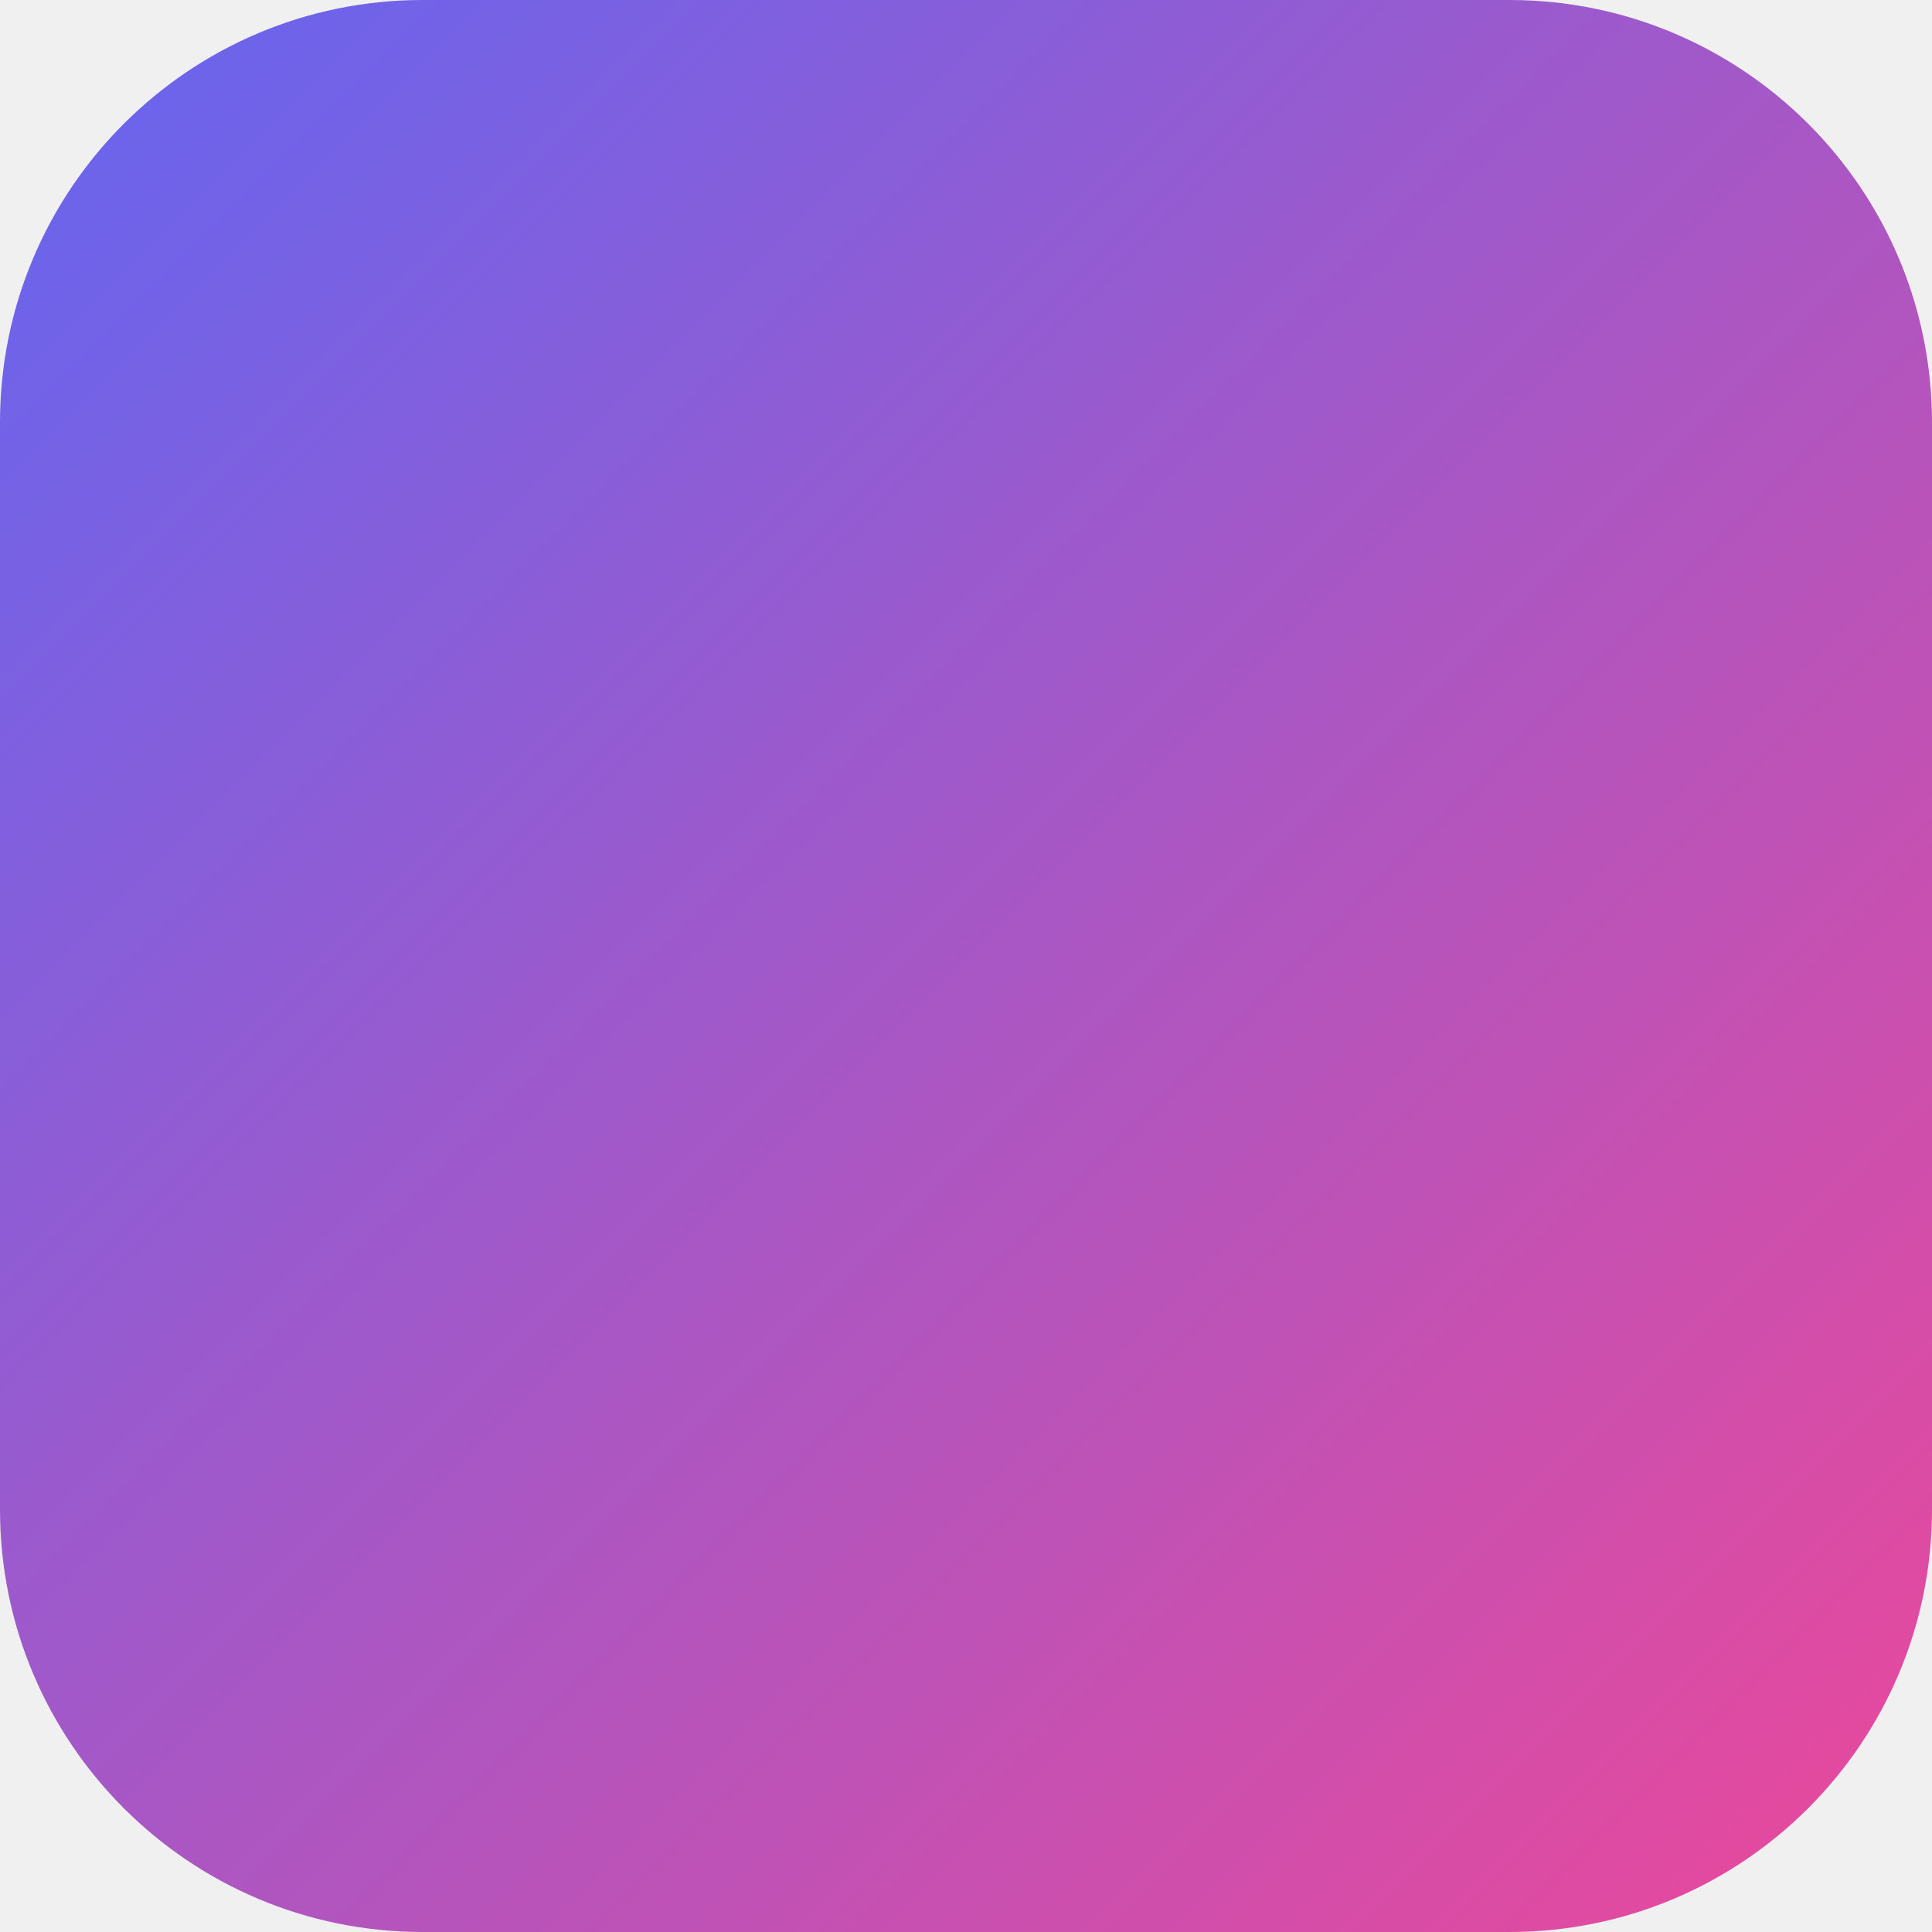
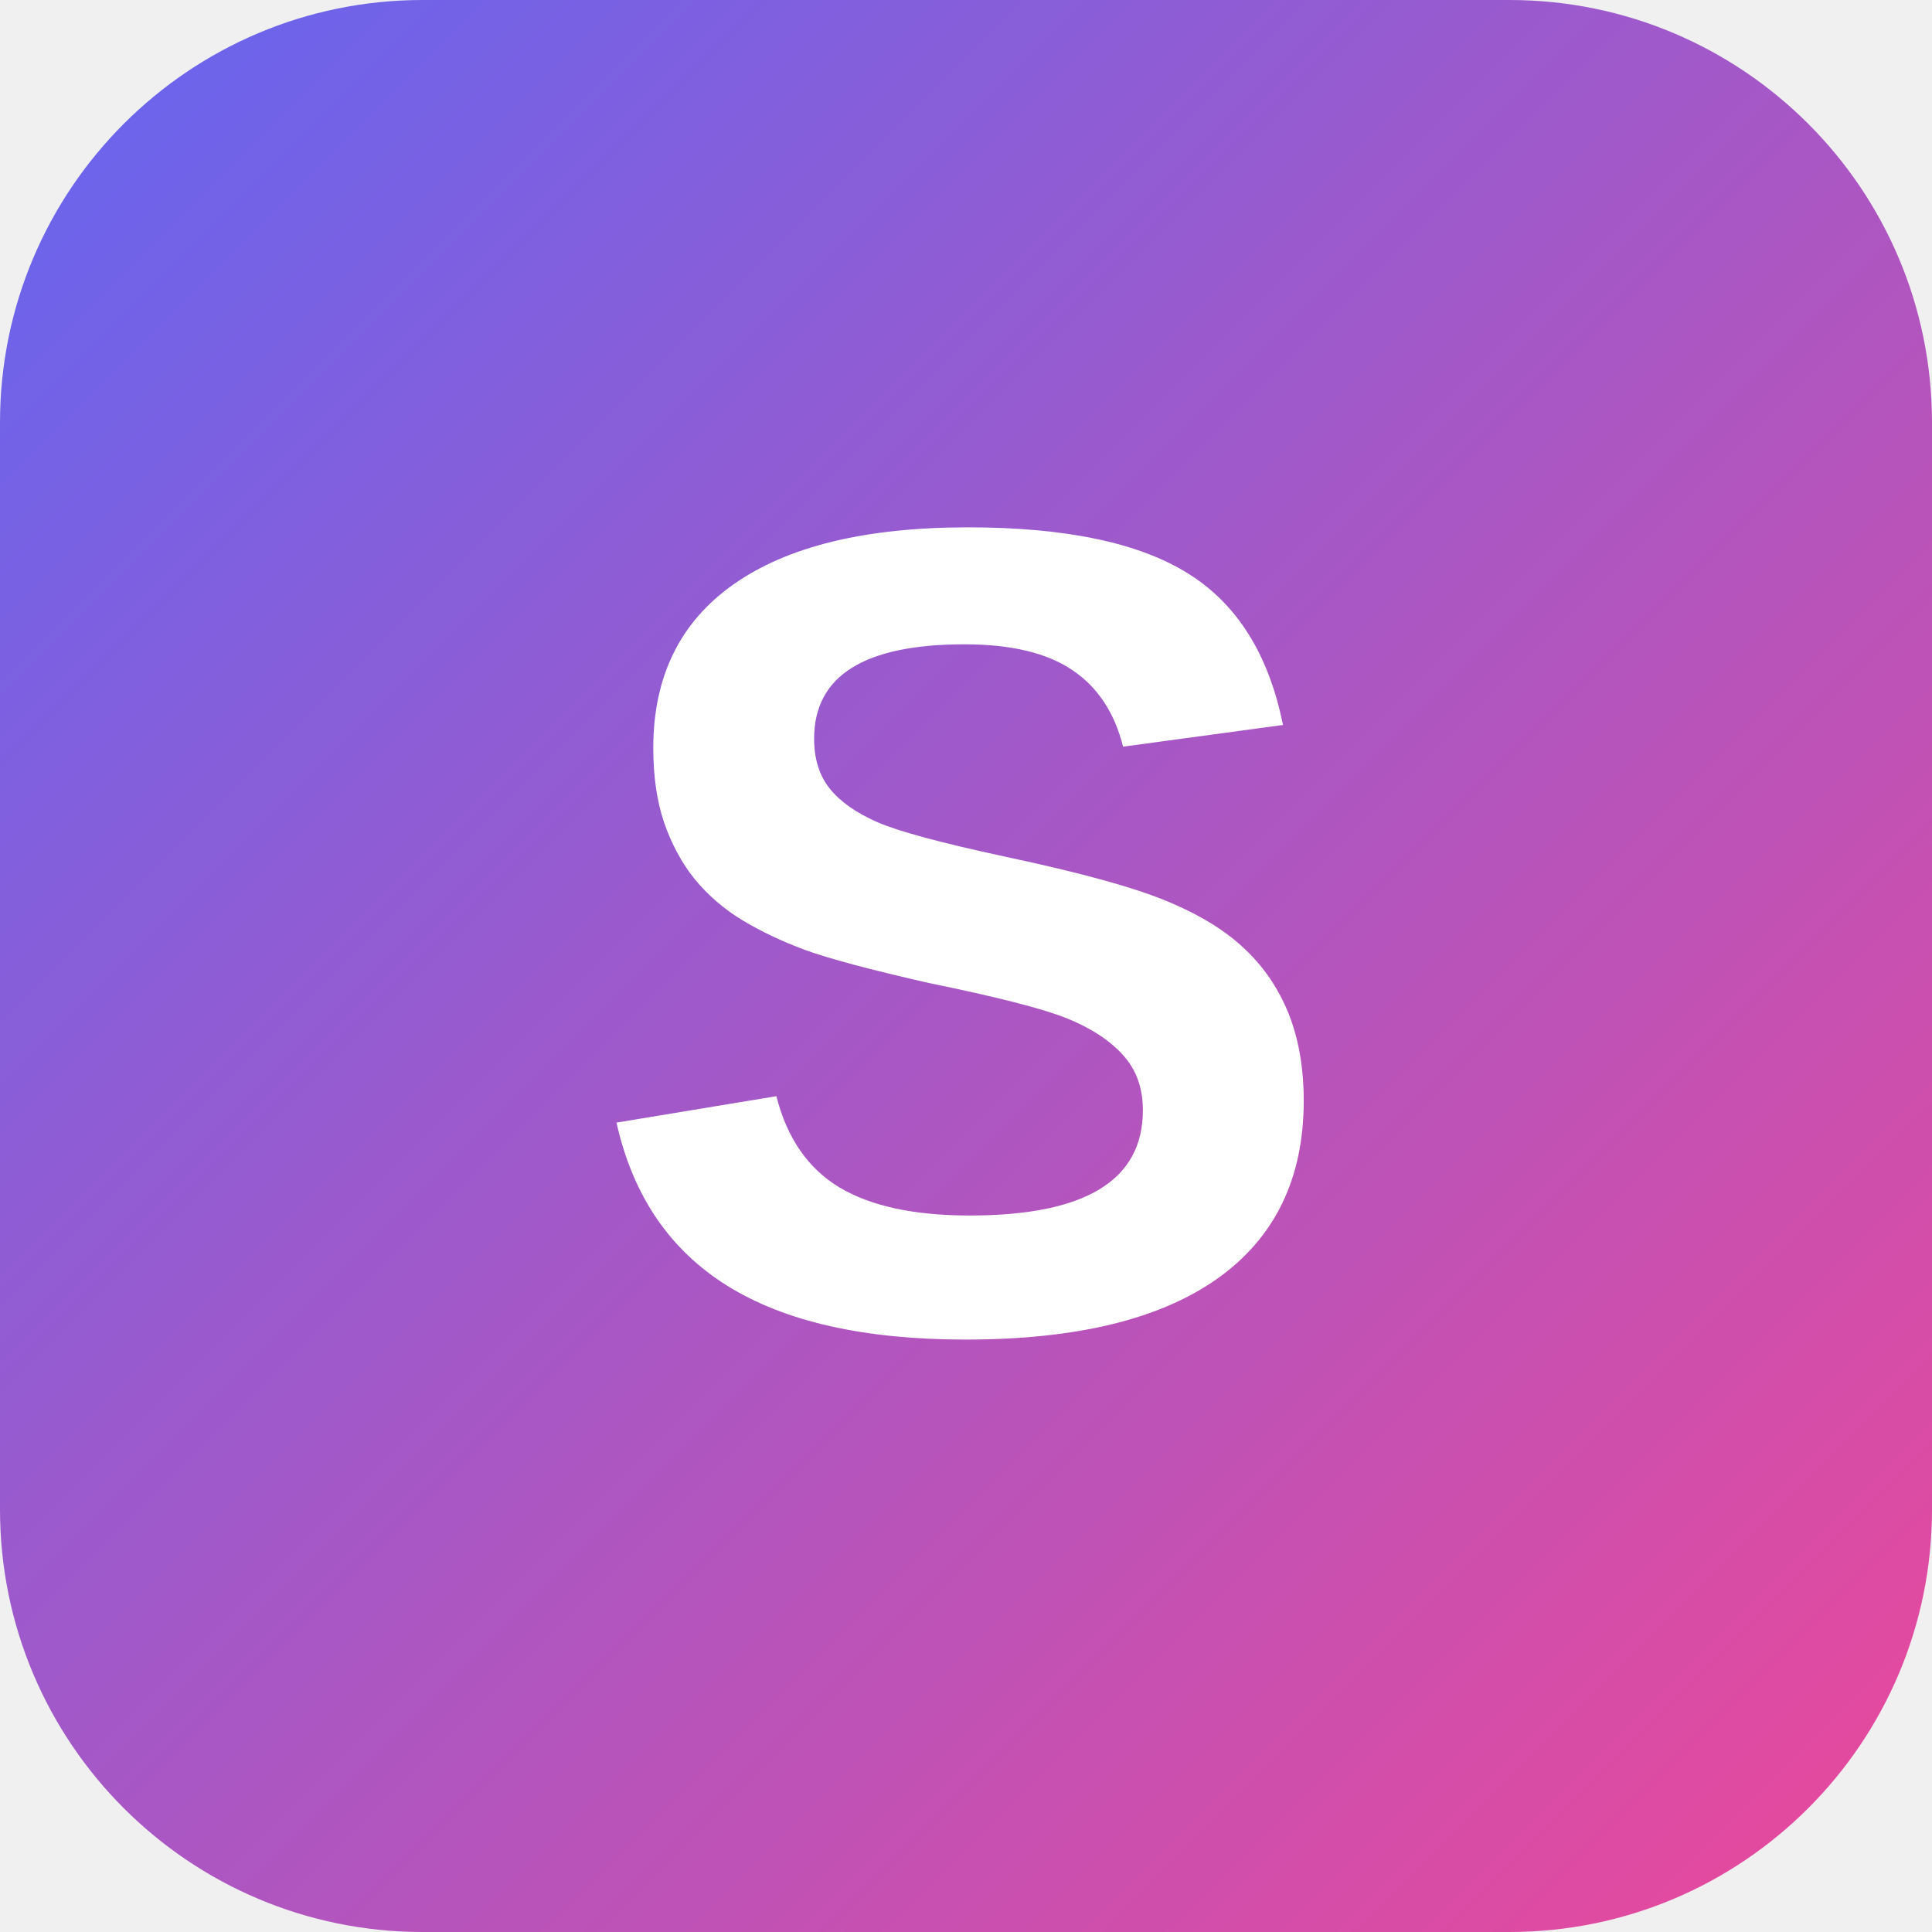
<svg xmlns="http://www.w3.org/2000/svg" viewBox="0 0 64 64">
  <defs>
    <linearGradient id="g" x1="0" y1="0" x2="1" y2="1">
      <stop offset="0" stop-color="#6366f1" />
      <stop offset="1" stop-color="#ec4899" />
    </linearGradient>
  </defs>
  <rect width="64" height="64" rx="14" fill="url(#g)" />
-   <text x="32" y="44" font-size="38" font-family="Arial" font-weight="bold" text-anchor="middle" fill="#fff" />
+   <text x="32" y="44" font-size="38" font-family="Arial" font-weight="bold" text-anchor="middle" fill="#fff">S</text>
</svg>
